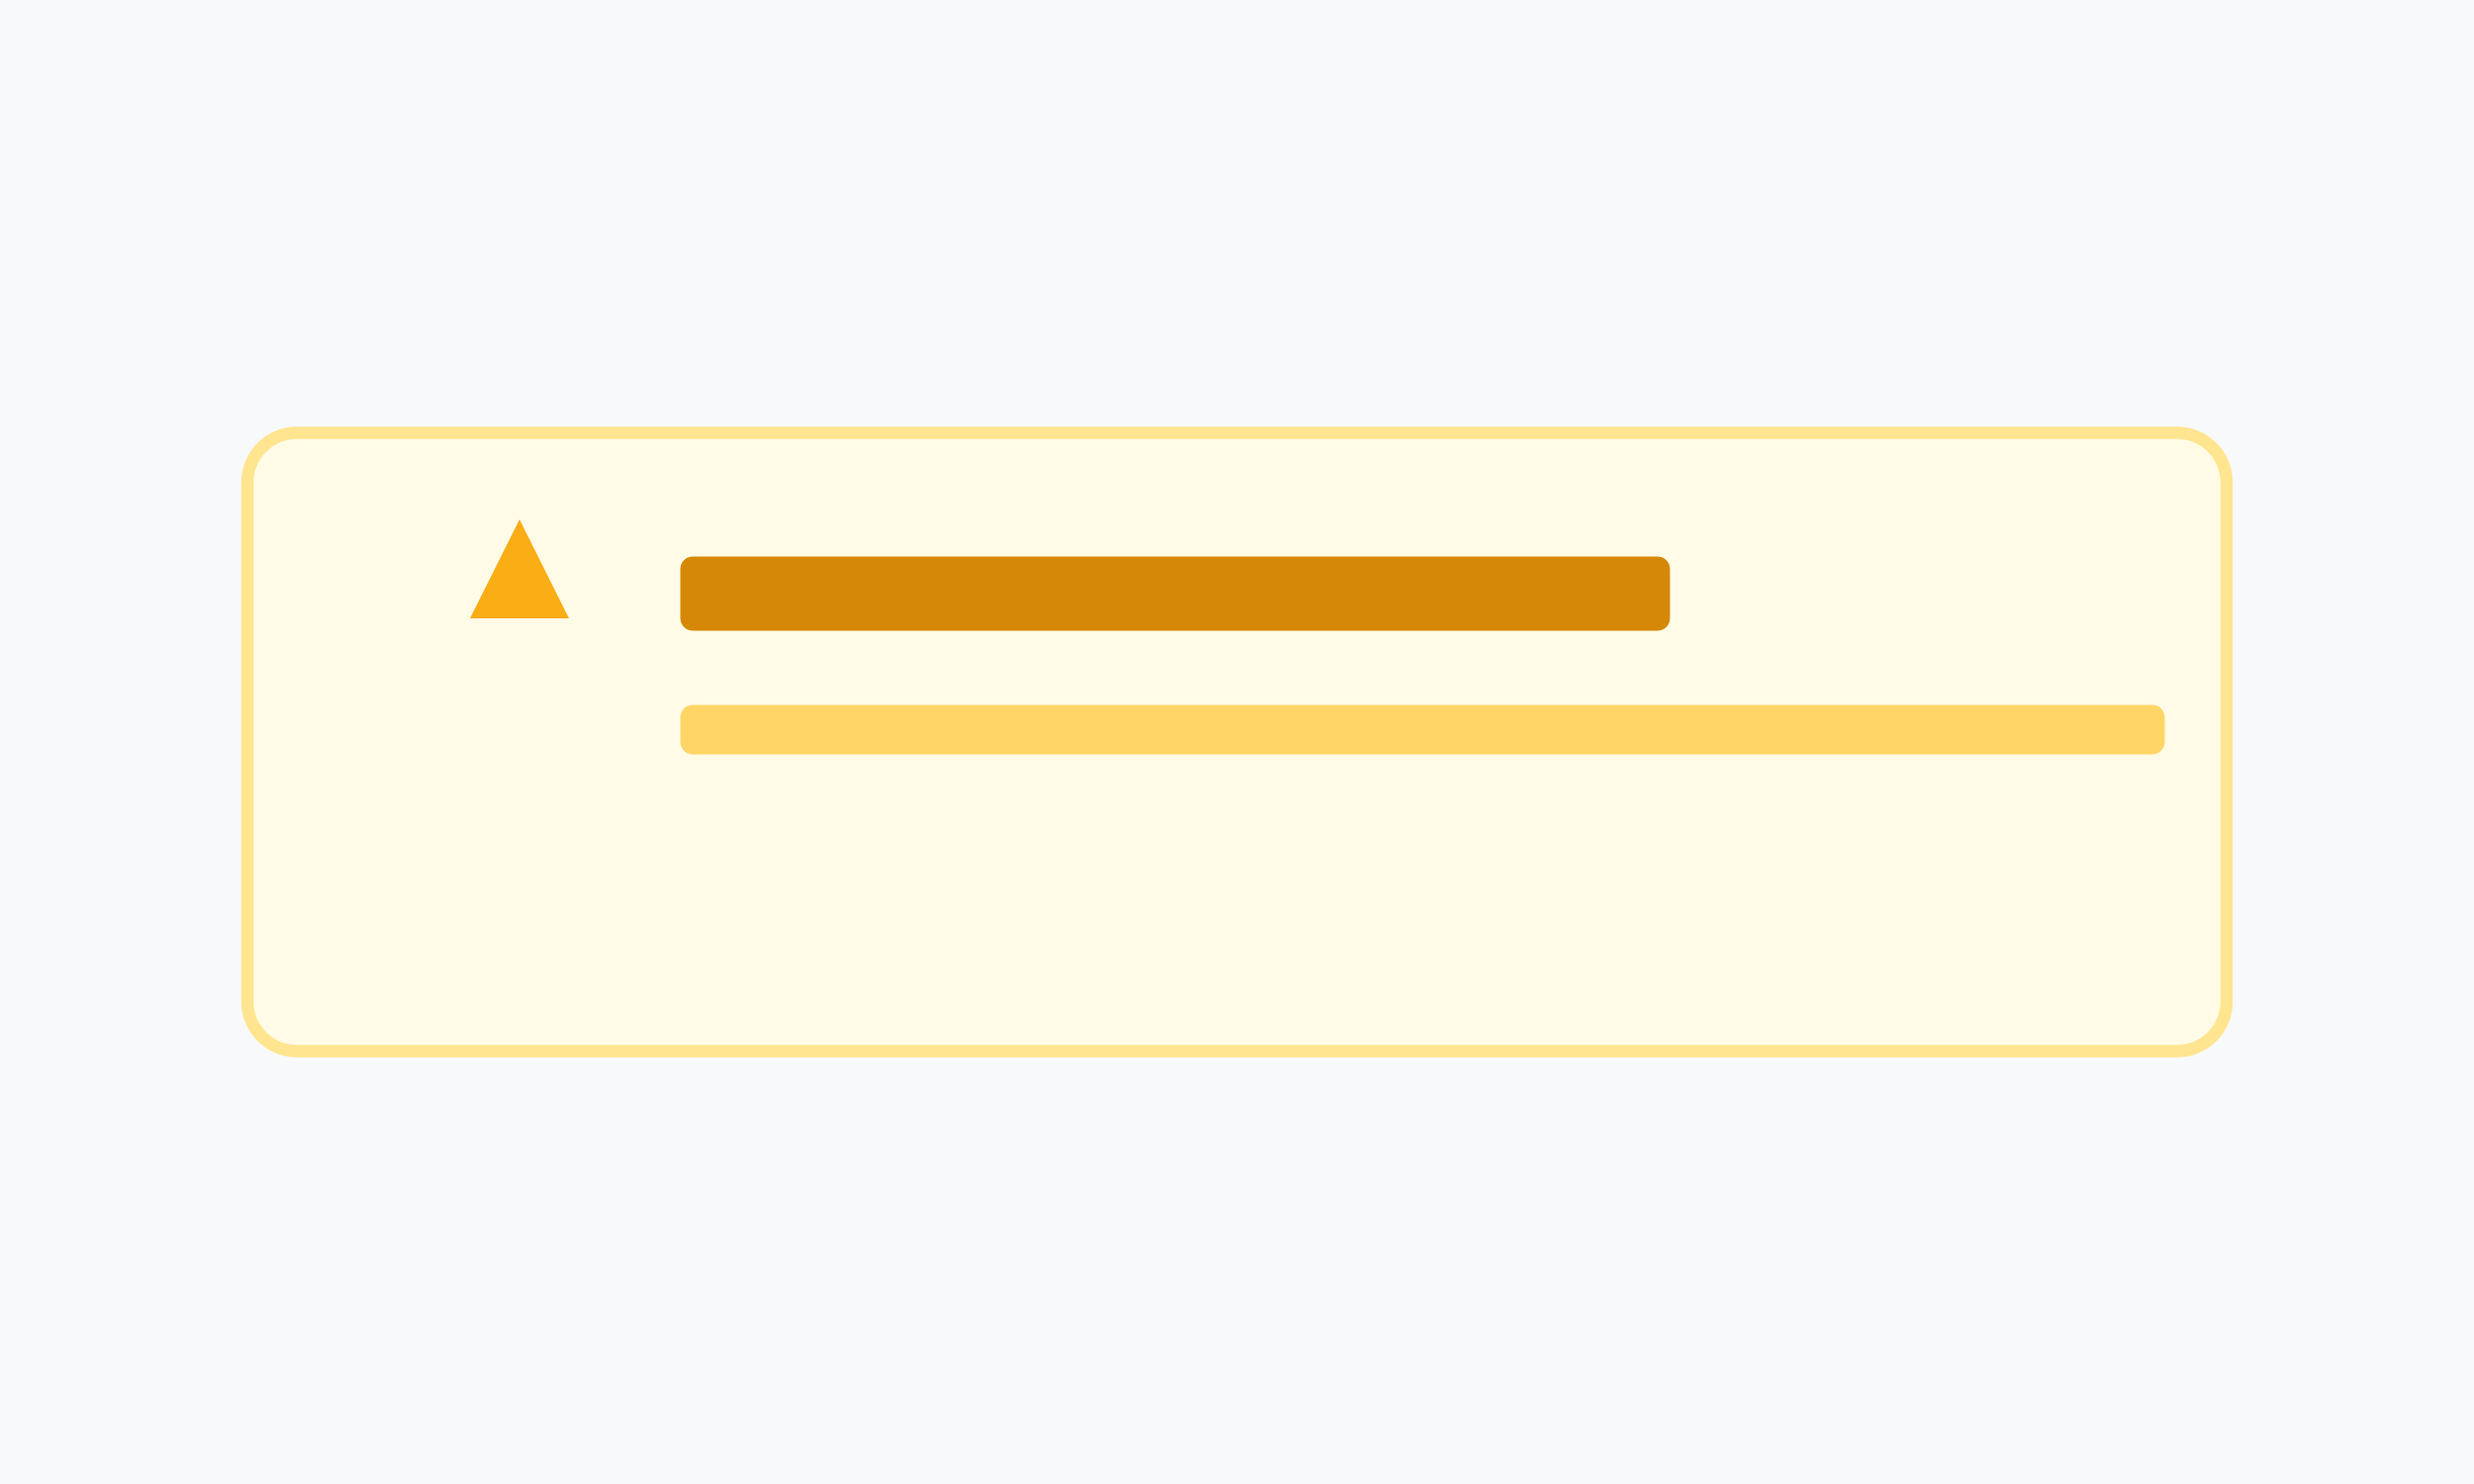
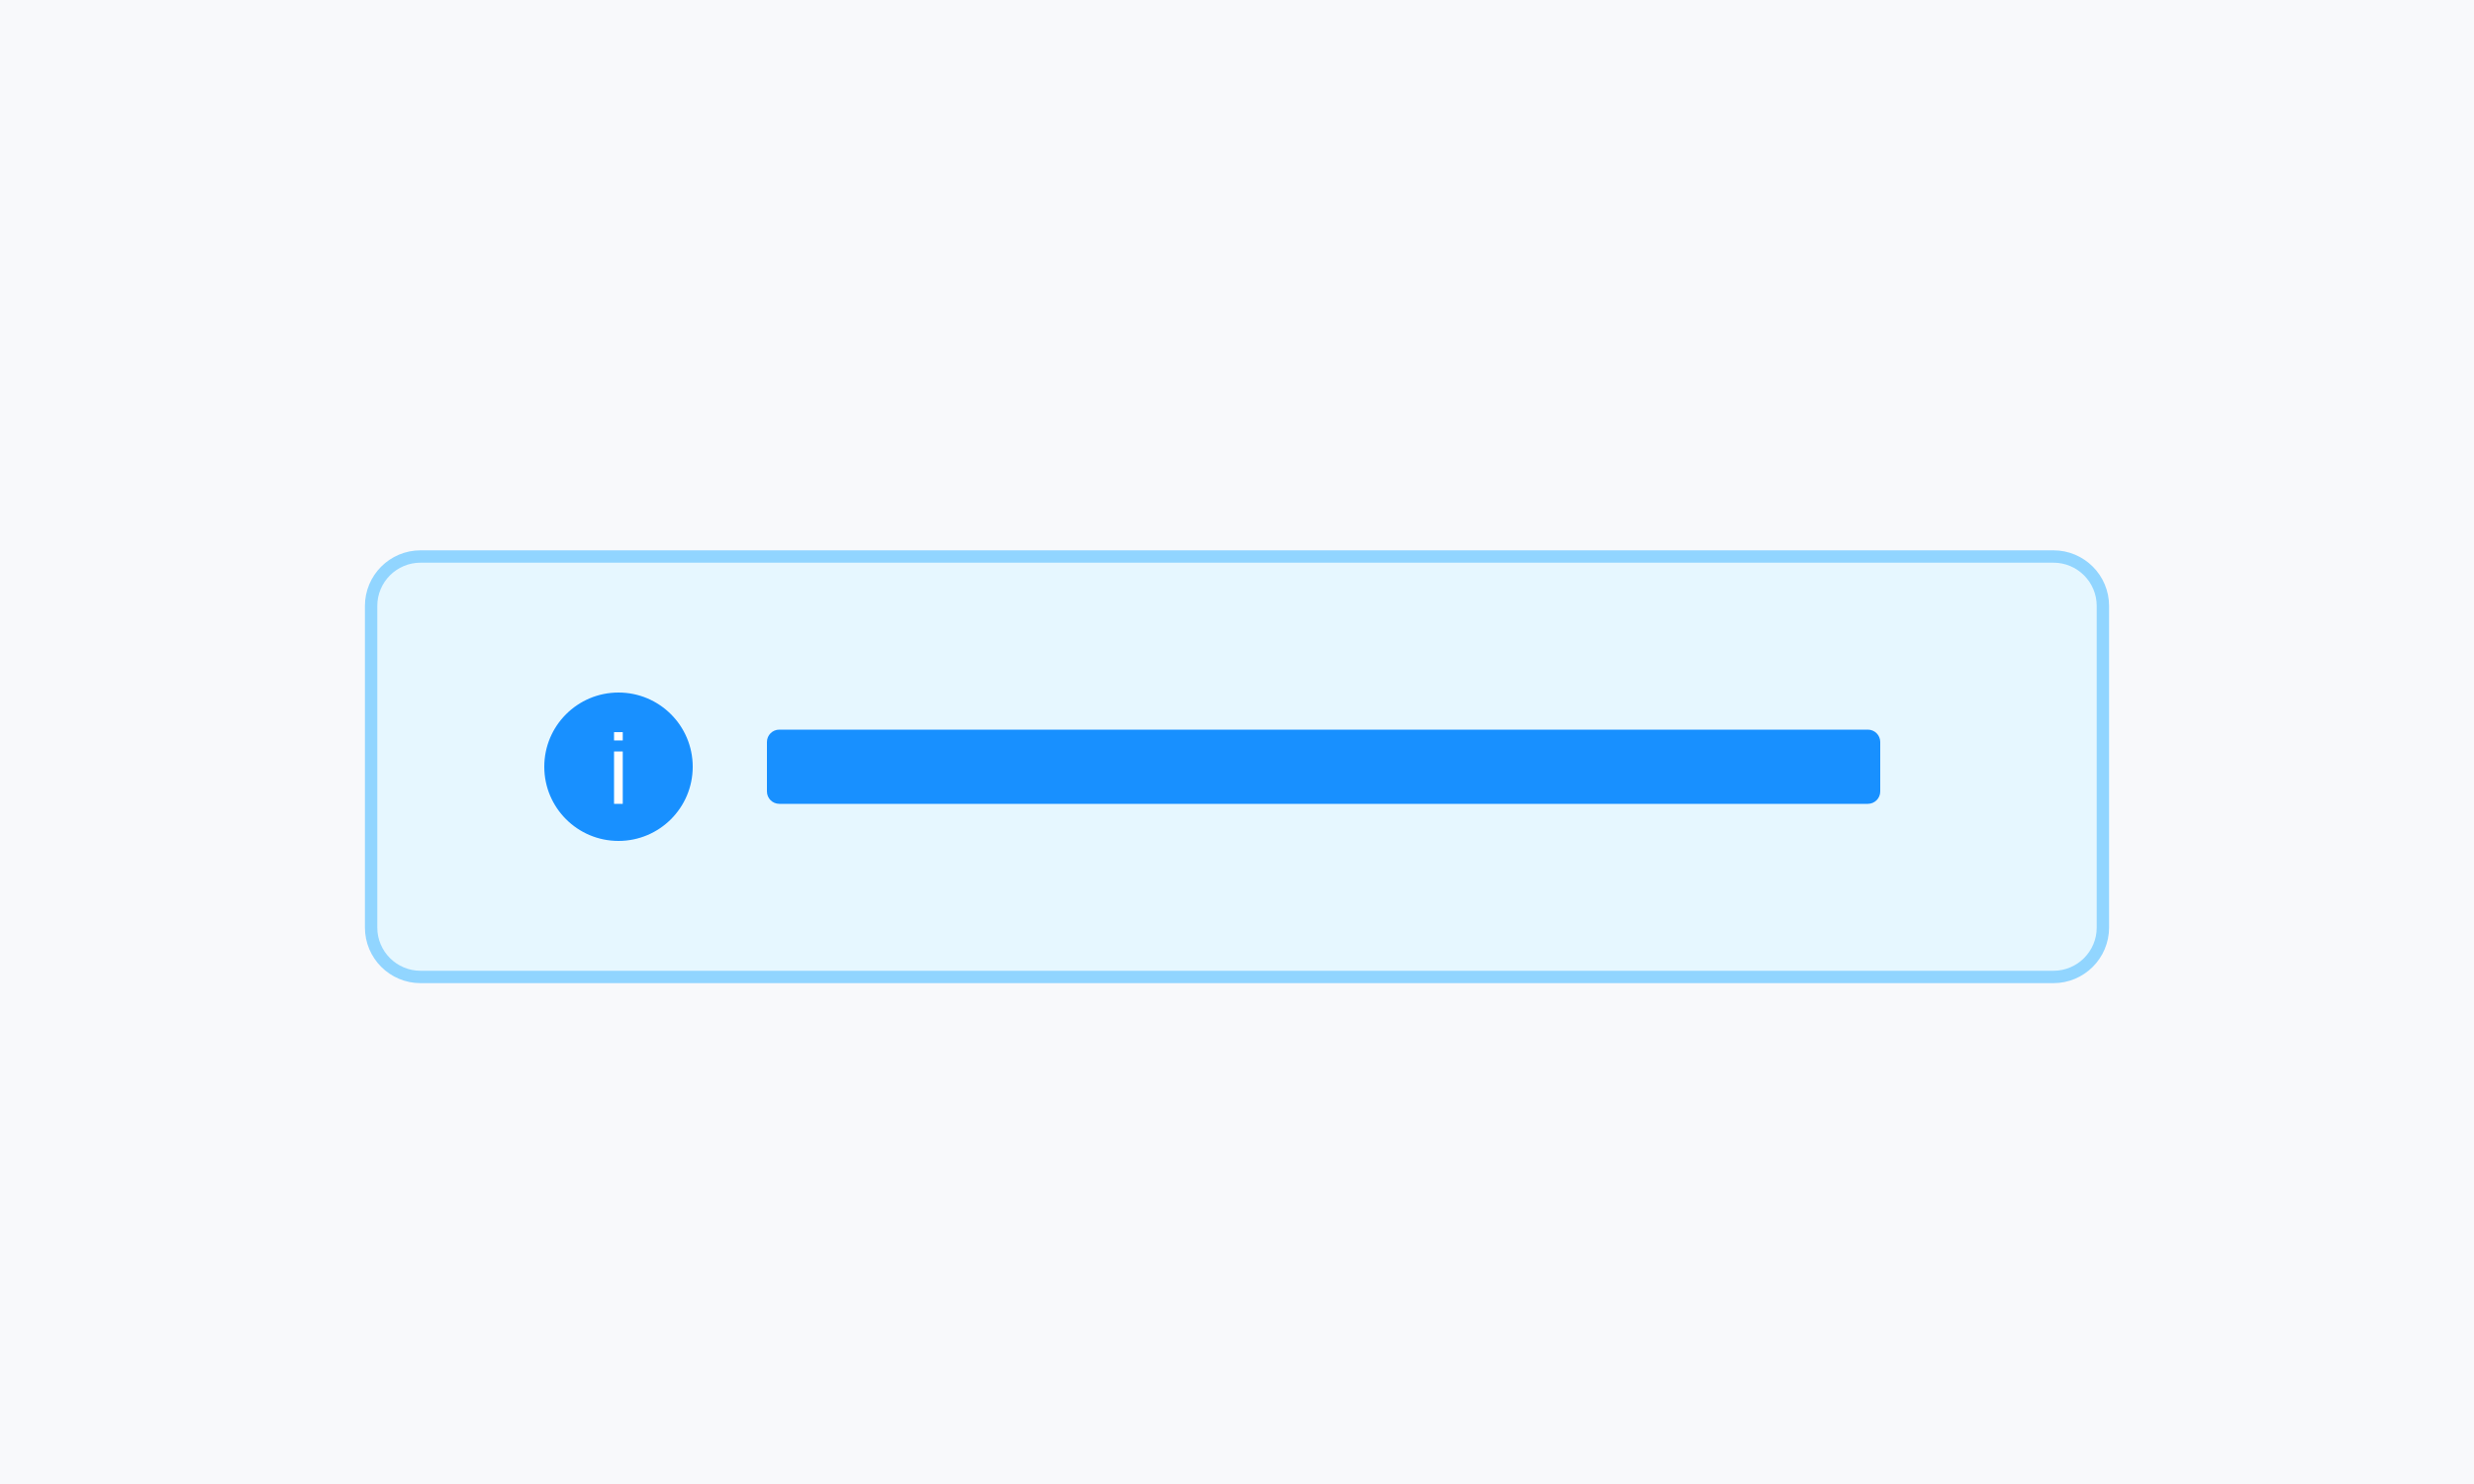
<svg xmlns="http://www.w3.org/2000/svg" width="200" height="120" viewBox="0 0 200 120">
  <rect width="200" height="120" fill="#f8f9fb" />
-   <rect x="20" y="35" width="160" height="50" rx="4" fill="#fffbe6" stroke="#ffe58f" />
-   <polygon points="38,50 46,50 42,42" fill="#faad14" />
-   <rect x="55" y="45" width="80" height="6" rx="1" fill="#d48806" />
-   <rect x="55" y="57" width="120" height="4" rx="1" fill="#ffd666" />
+   <rect x="30" y="45" width="140" height="34" rx="4" fill="#e6f7ff" stroke="#91d5ff" />
+   <circle cx="50" cy="62" r="6" fill="#1890ff" />
+   <text x="50" y="65" font-family="Arial,sans-serif" font-size="8" fill="#fff" text-anchor="middle">i</text>
+   <rect x="62" y="59" width="90" height="6" rx="1" fill="#1890ff" />
</svg>
